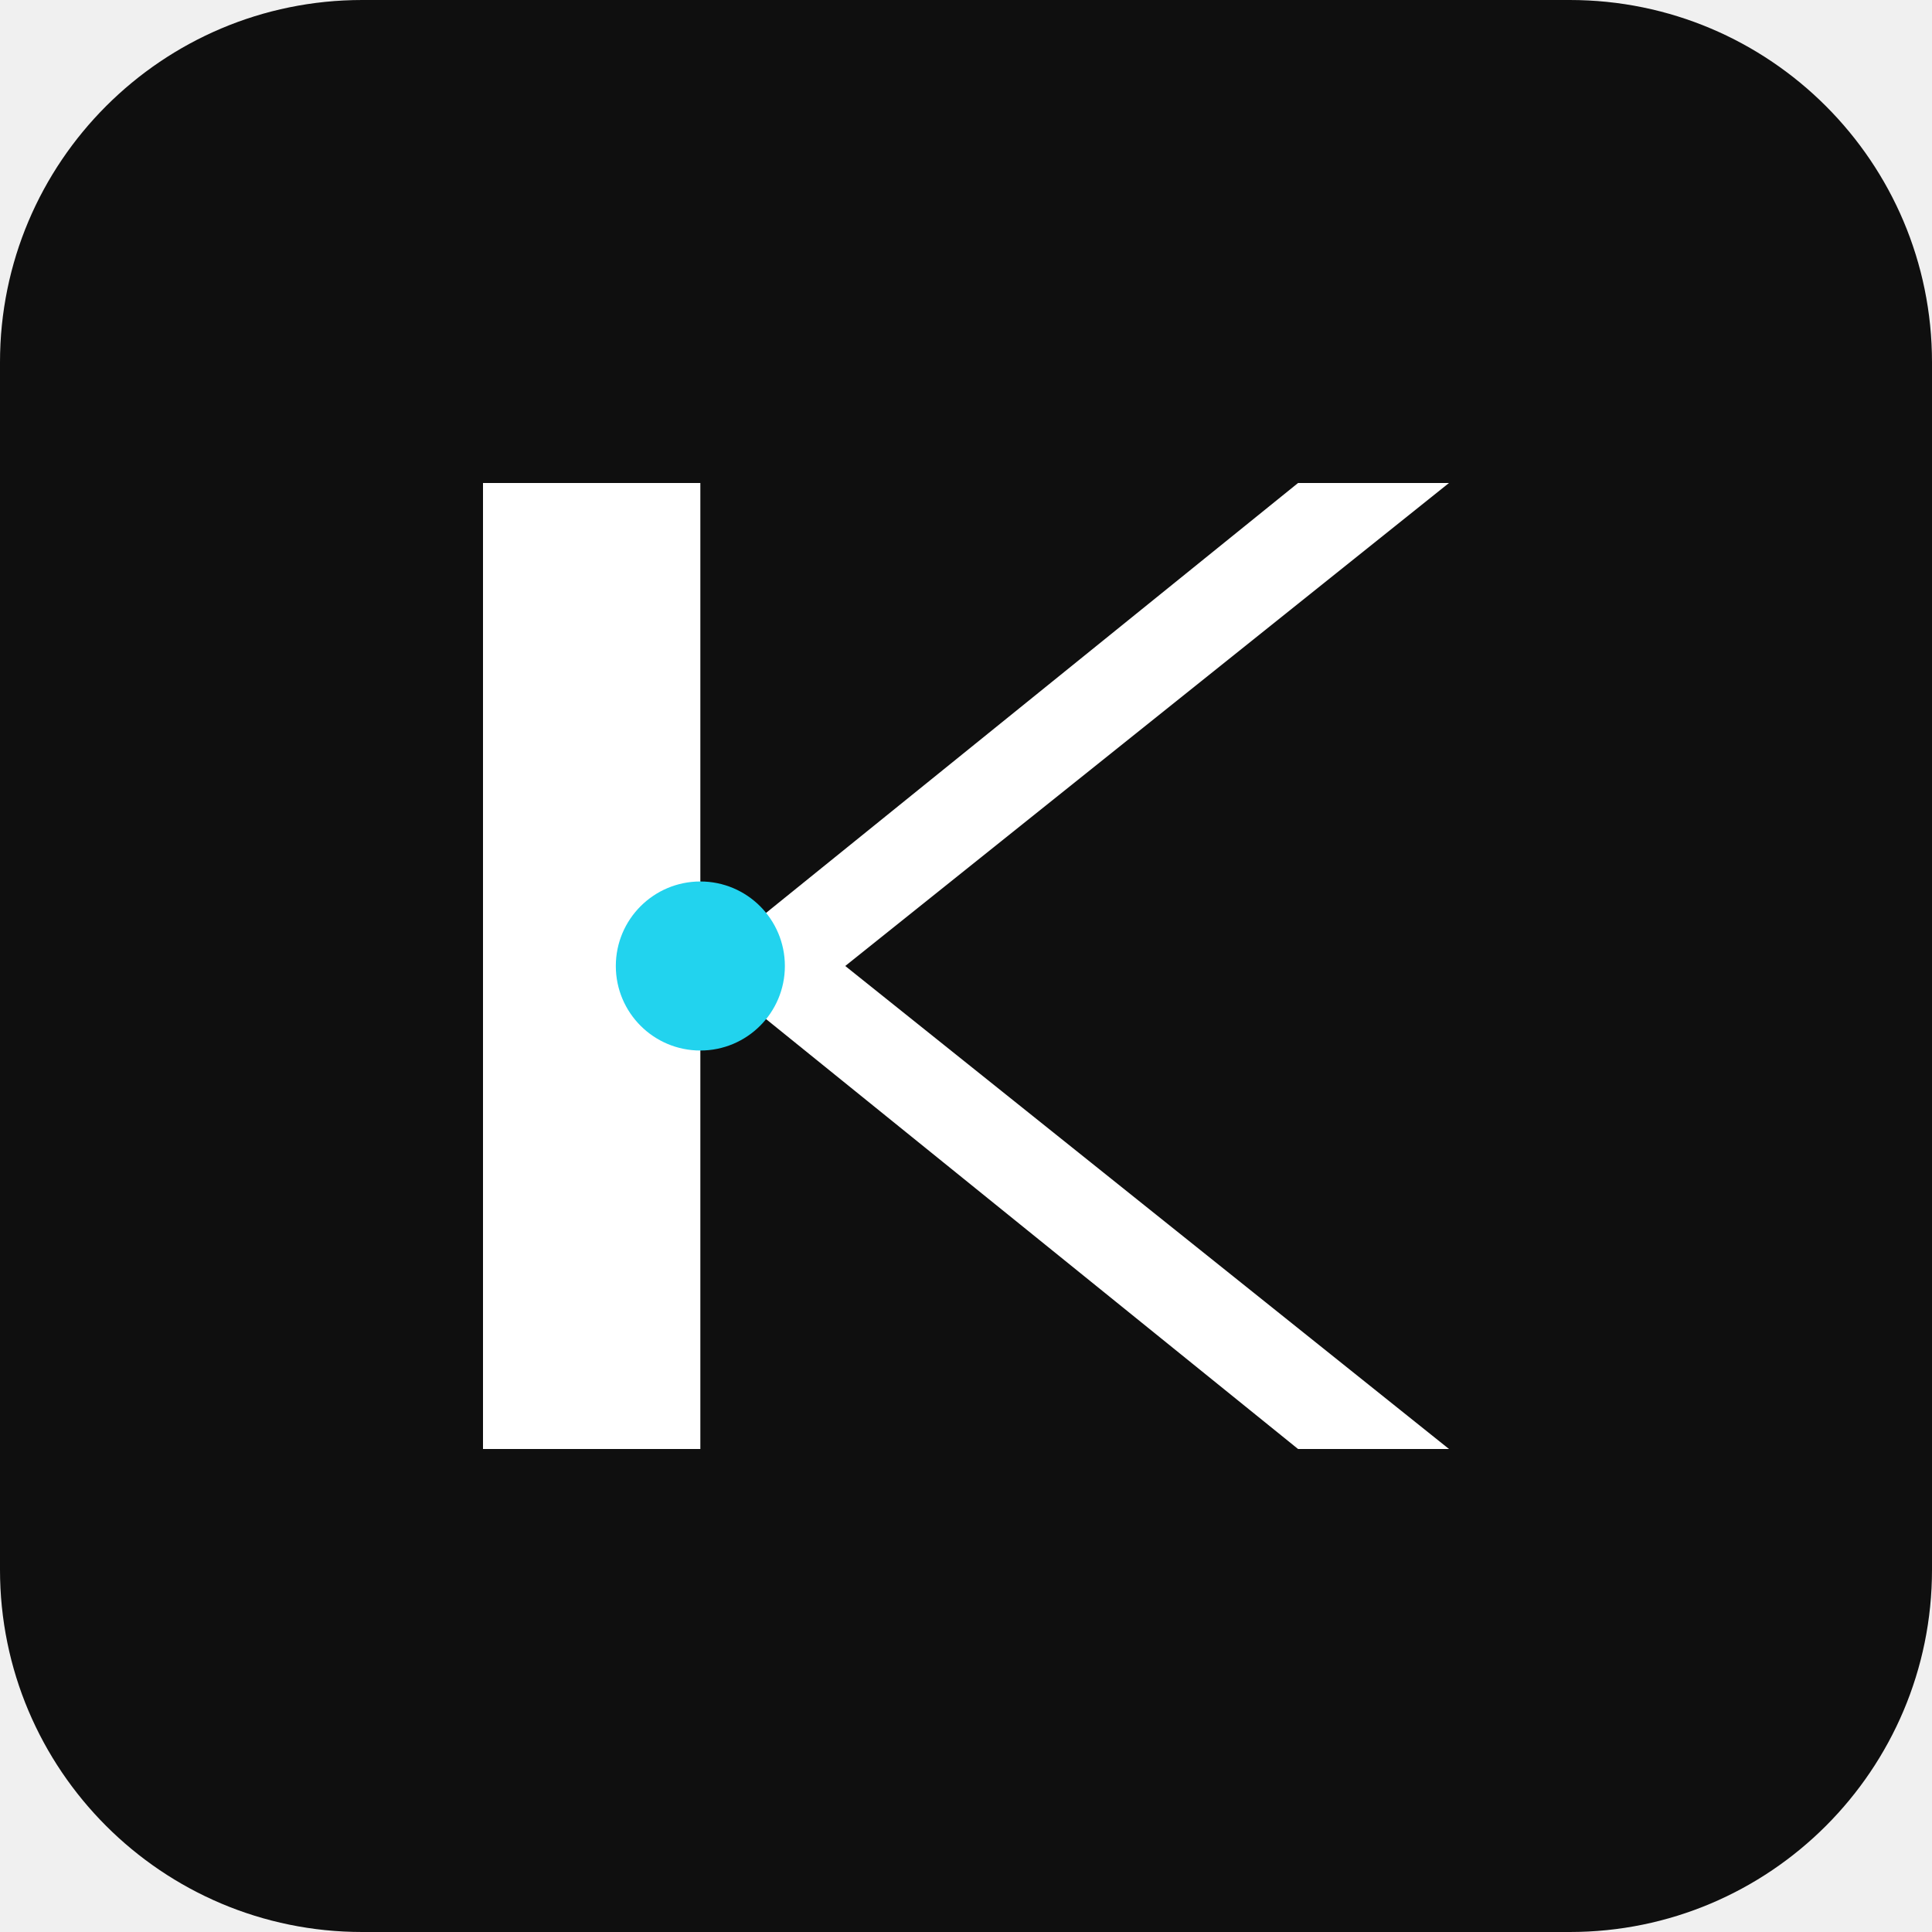
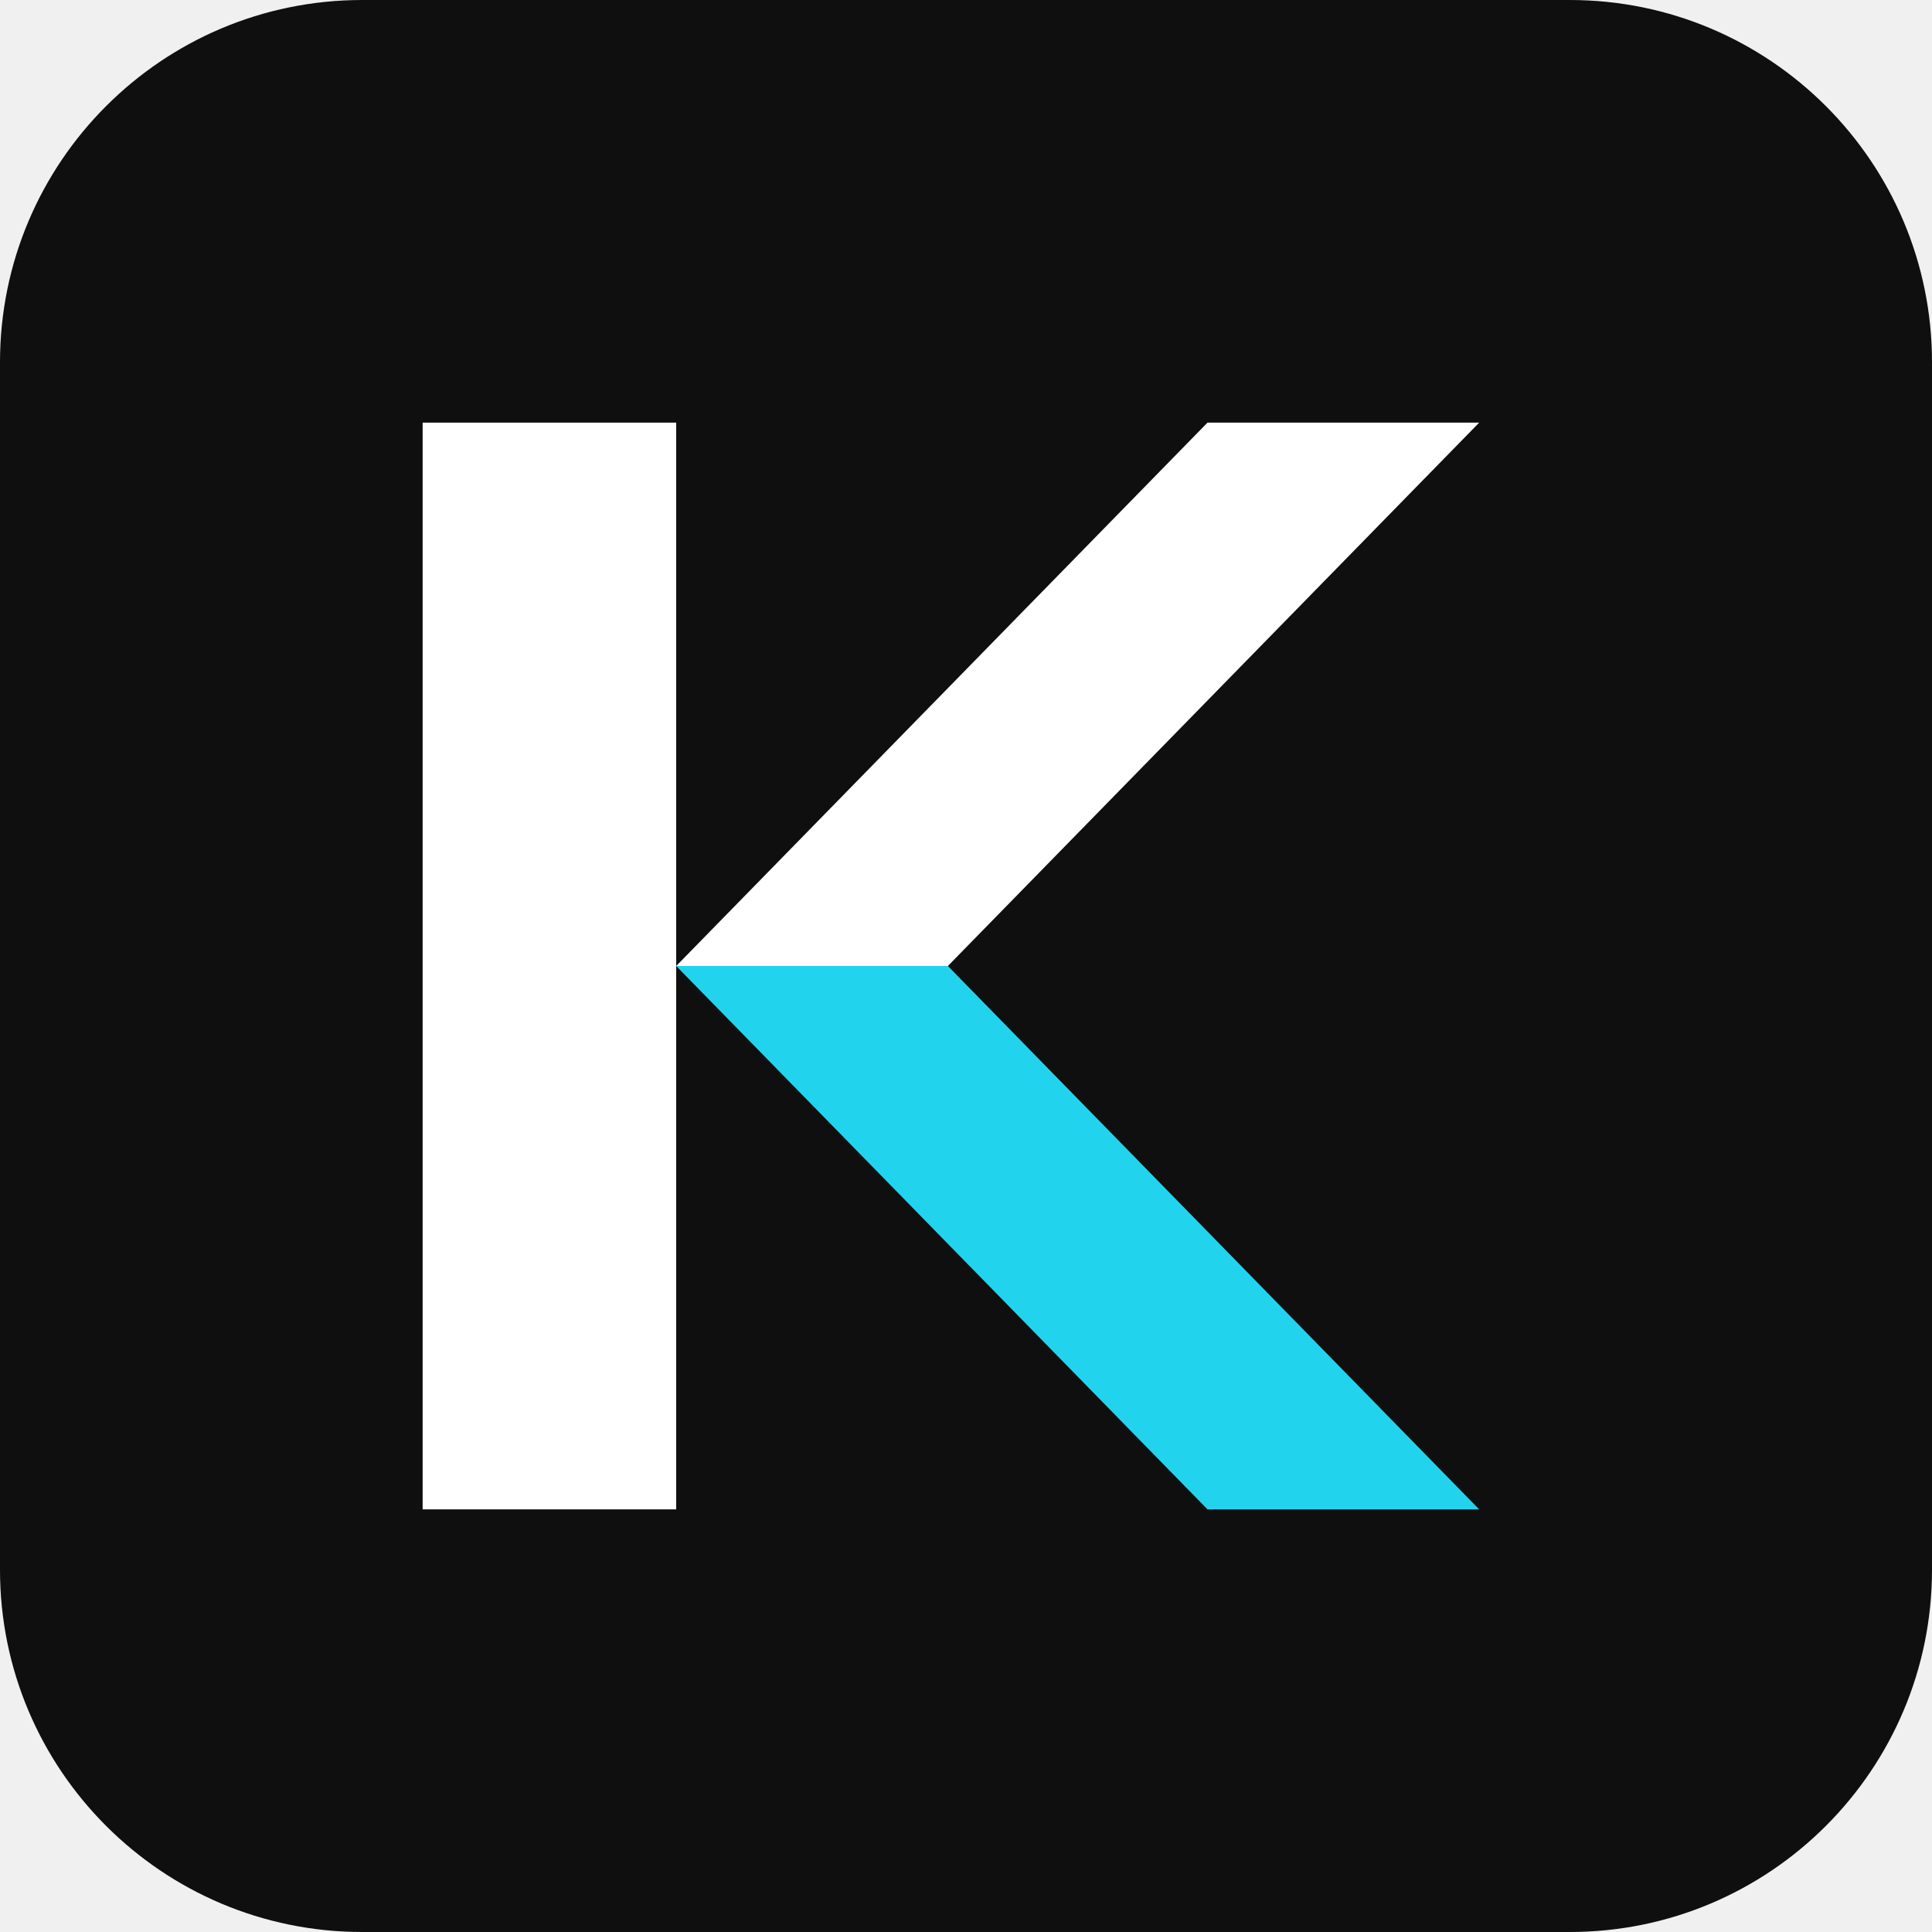
<svg xmlns="http://www.w3.org/2000/svg" viewBox="0 0 32 32" width="32" height="32">
  <rect width="32" height="32" fill="#0f0f0f" rx="6" />
-   <rect x="8" y="8" width="3.6" height="16" fill="#ffffff" />
-   <path d="M 11.6 16 L 21.5 8 L 24 8 L 14 16 Z" fill="#ffffff" />
-   <path d="M 11.6 16 L 14 16 L 24 24 L 21.5 24 Z" fill="#ffffff" />
-   <circle cx="11.6" cy="16" r="1.4" fill="#22d3ee" />
+   <rect x="7" y="7" width="4.2" height="18" fill="#ffffff" />
+   <polygon points="11.2,16 15.7,16 24.5,7 20,7" fill="#ffffff" />
+   <polygon points="11.2,16 15.7,16 24.5,25 20,25" fill="#22d3ee" />
</svg>
